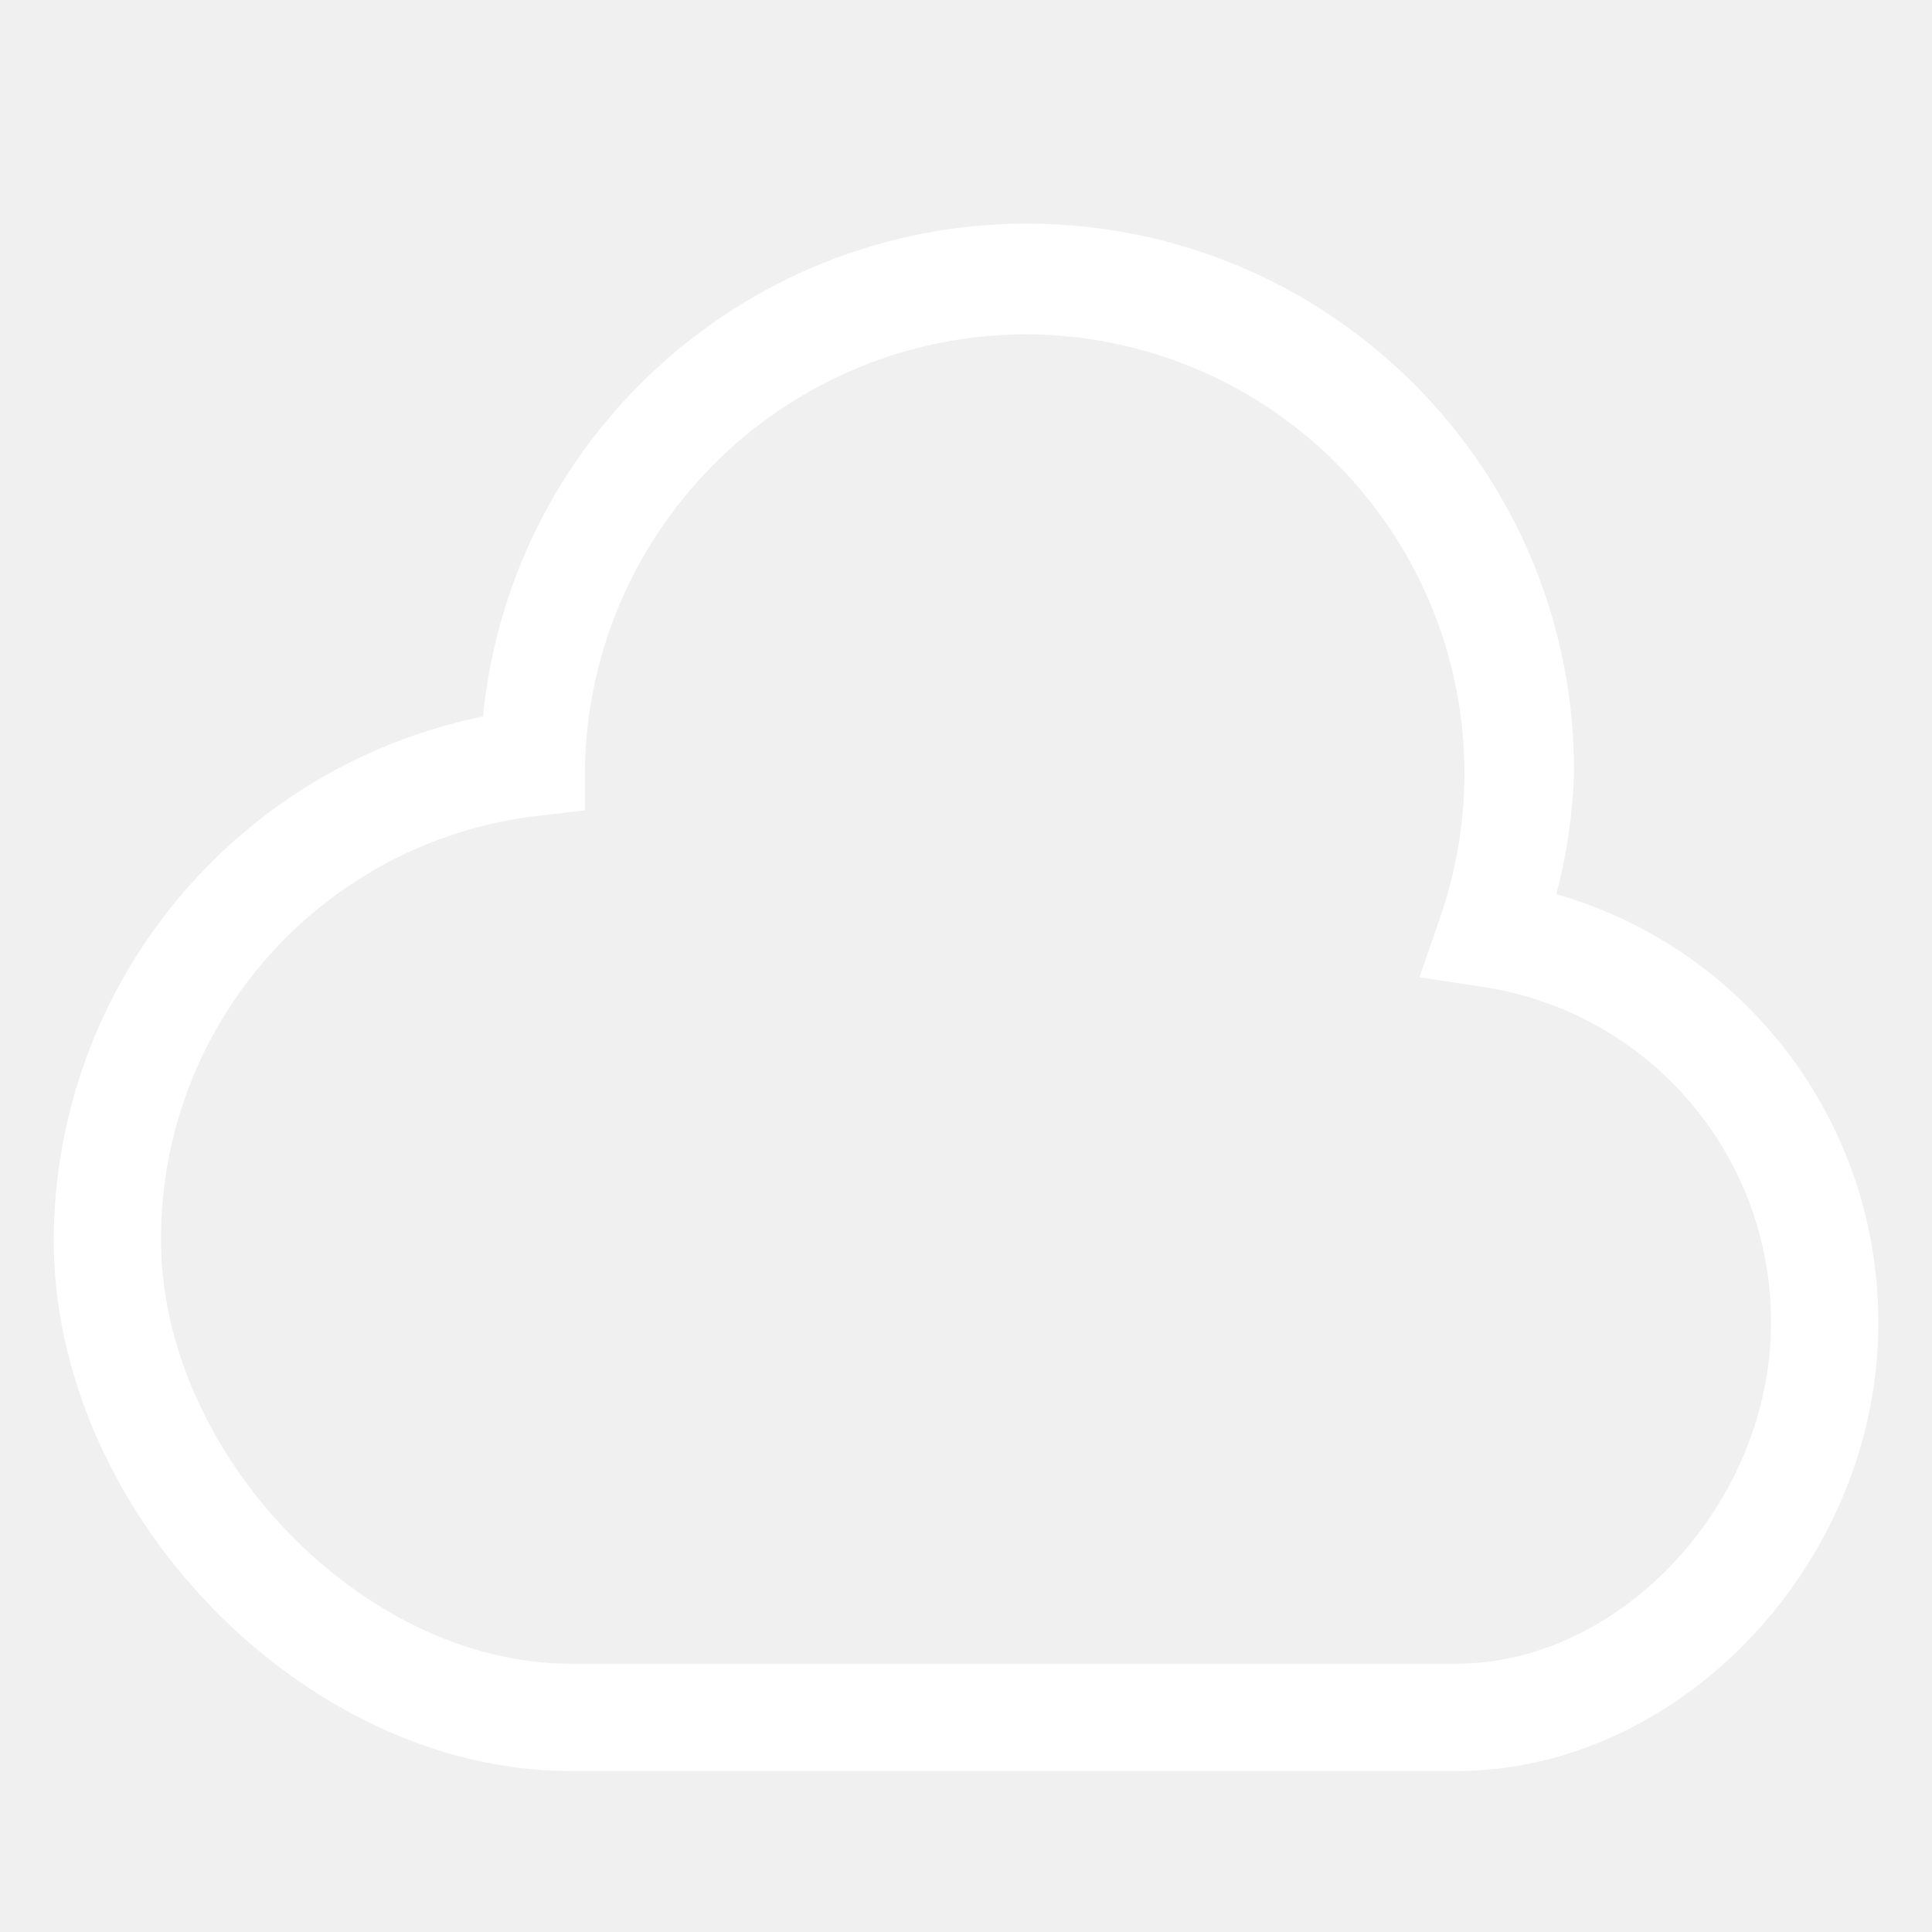
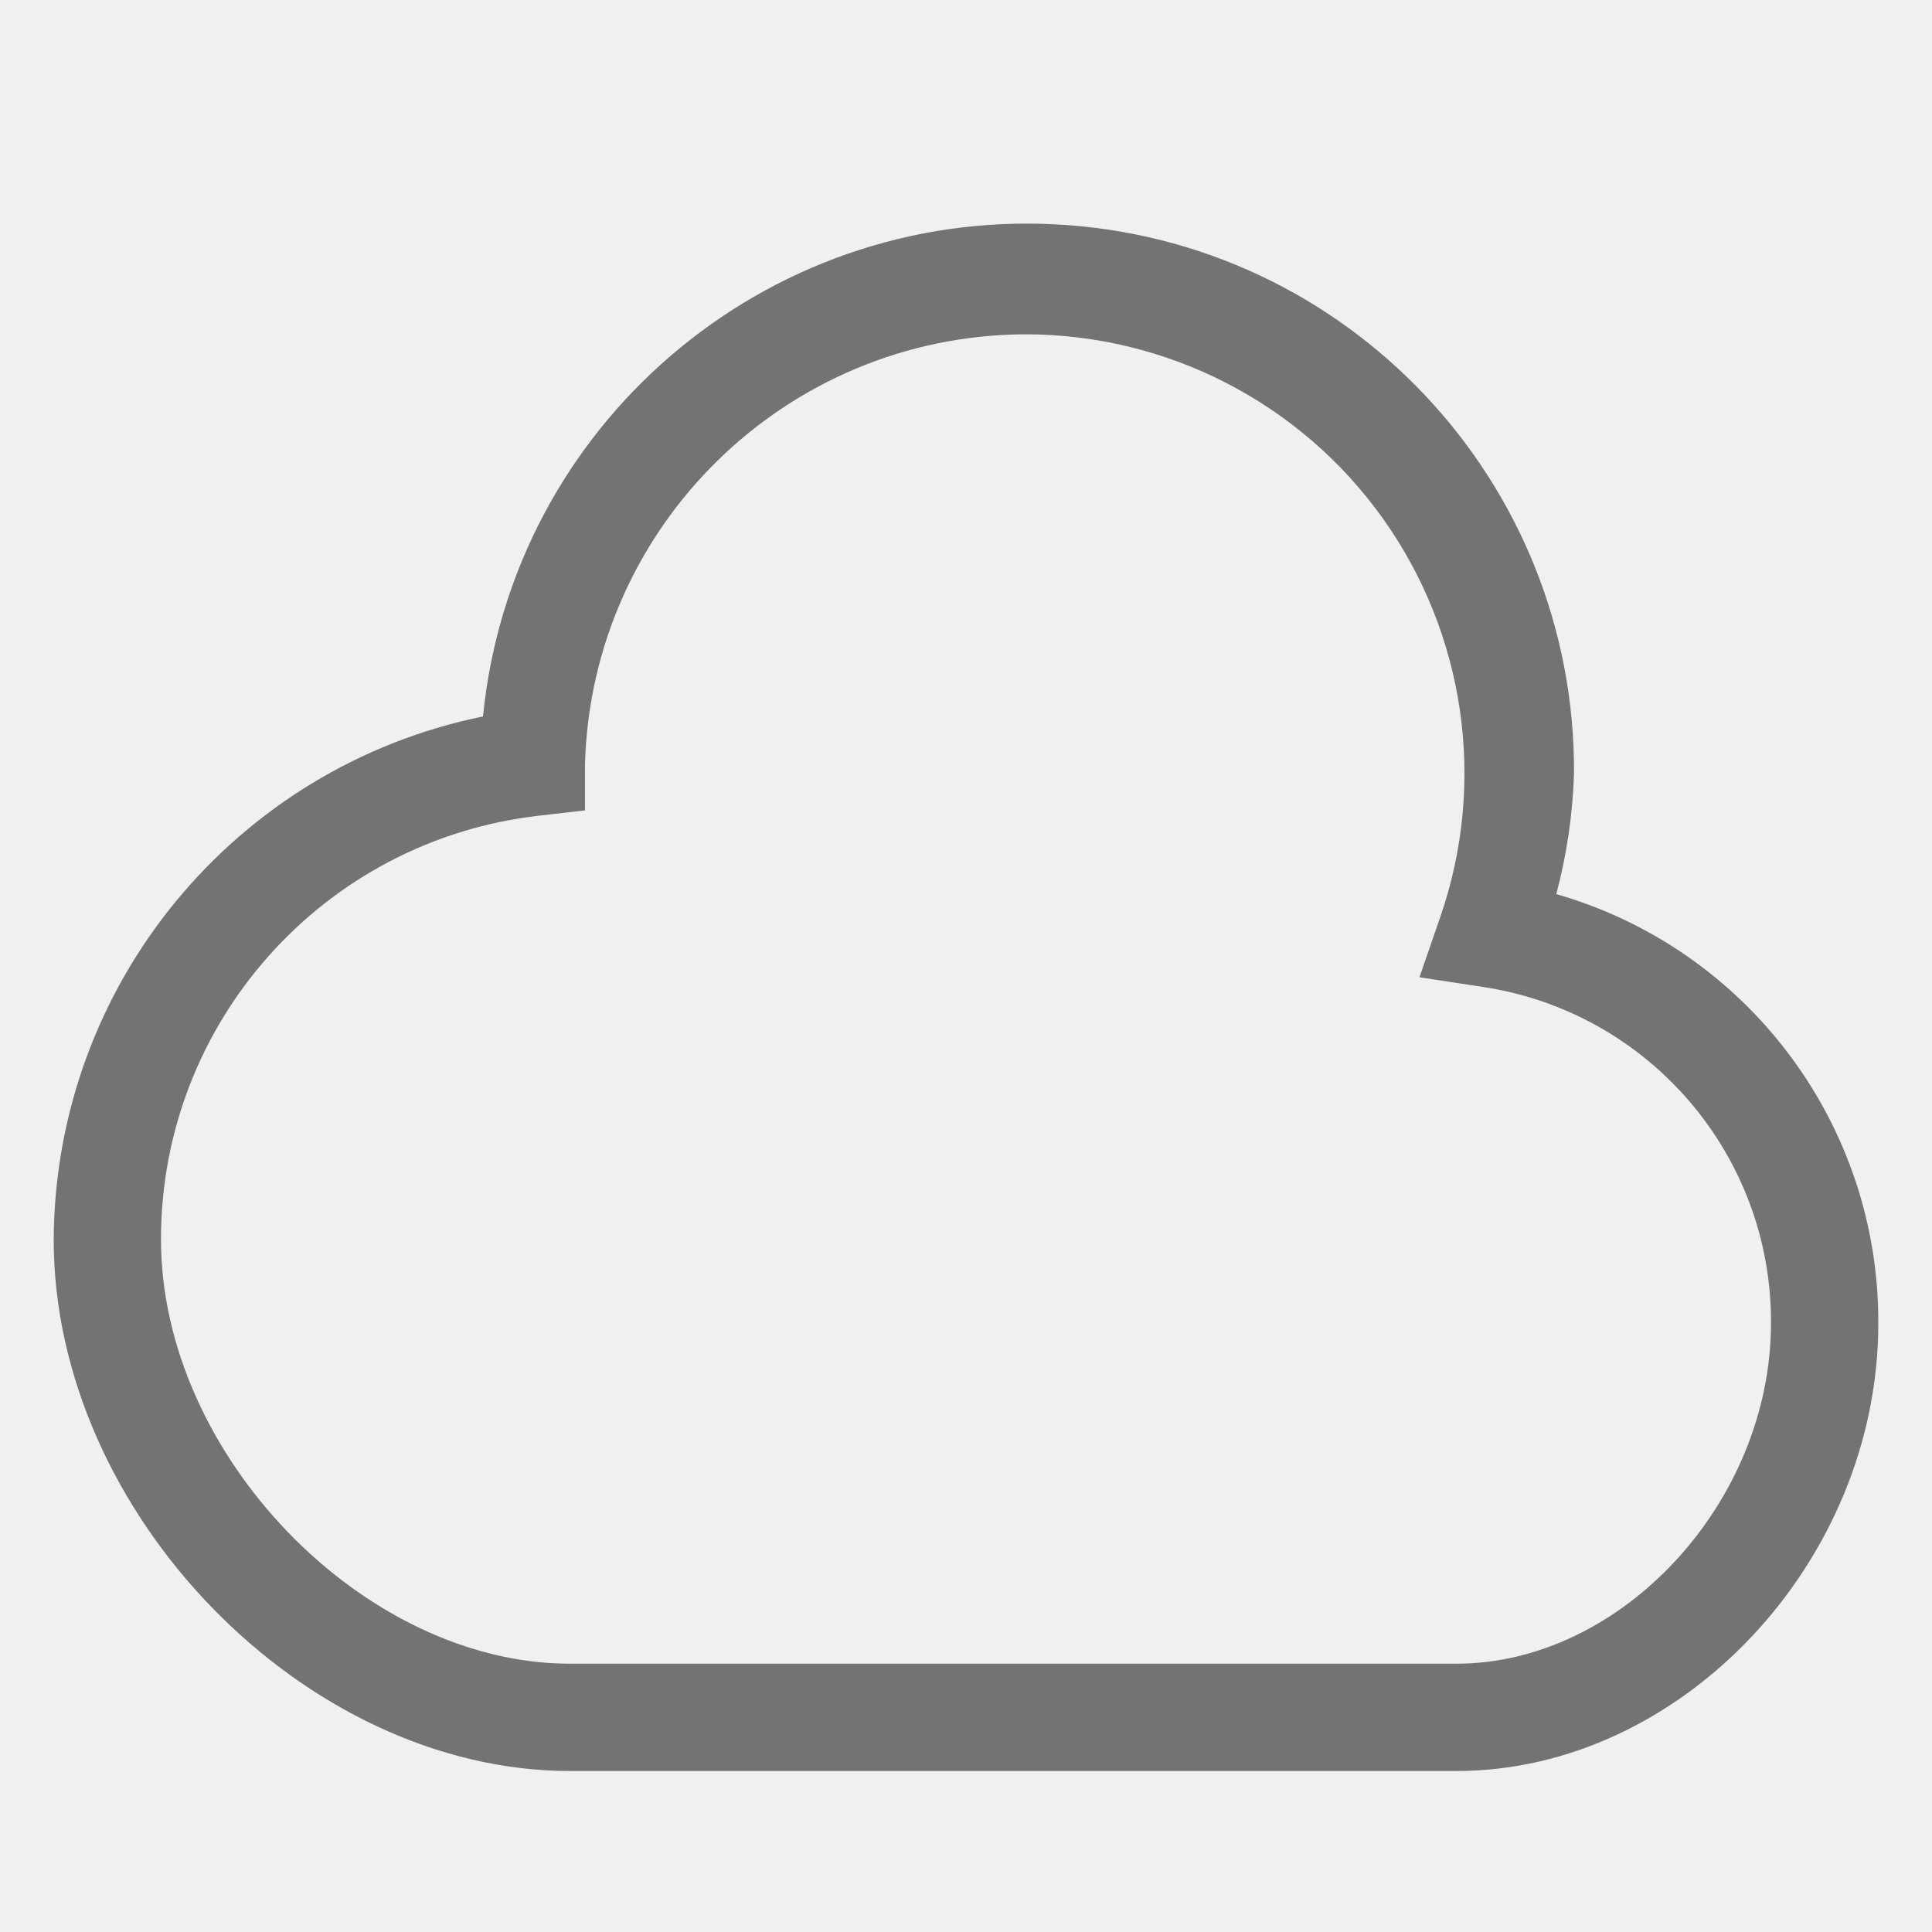
<svg xmlns="http://www.w3.org/2000/svg" width="24" height="24" viewBox="0 0 24 24" fill="none">
-   <path fill-rule="evenodd" clip-rule="evenodd" d="M7.08 22H18.093C20.887 22 23.333 19.4 23.333 16.44C23.343 13.968 21.709 11.79 19.333 11.107C19.463 10.617 19.537 10.114 19.553 9.607C19.572 5.979 16.737 2.976 13.114 2.787C9.491 2.598 6.358 5.29 6 8.9C2.908 9.531 0.682 12.244 0.667 15.4C0.667 18.793 3.78 22 7.08 22ZM7.267 9.487C7.353 6.528 9.767 4.17 12.727 4.153C14.492 4.15 16.15 5 17.176 6.437C18.202 7.874 18.47 9.718 17.893 11.387L17.633 12.14L18.42 12.26C20.483 12.571 22.007 14.347 22 16.433C22 18.667 20.14 20.667 18.093 20.667H7.08C4.513 20.667 2 18.067 2 15.4C1.996 12.706 4.017 10.439 6.693 10.133L7.267 10.067V9.487Z" fill="#FFFFFF" />
+   <path fill-rule="evenodd" clip-rule="evenodd" d="M7.08 22H18.093C20.887 22 23.333 19.4 23.333 16.44C23.343 13.968 21.709 11.79 19.333 11.107C19.463 10.617 19.537 10.114 19.553 9.607C19.572 5.979 16.737 2.976 13.114 2.787C9.491 2.598 6.358 5.29 6 8.9C2.908 9.531 0.682 12.244 0.667 15.4C0.667 18.793 3.78 22 7.08 22ZM7.267 9.487C7.353 6.528 9.767 4.17 12.727 4.153C14.492 4.15 16.15 5 17.176 6.437C18.202 7.874 18.47 9.718 17.893 11.387L17.633 12.14L18.42 12.26C20.483 12.571 22.007 14.347 22 16.433C22 18.667 20.14 20.667 18.093 20.667H7.08C4.513 20.667 2 18.067 2 15.4C1.996 12.706 4.017 10.439 6.693 10.133L7.267 10.067V9.487Z" fill="#737373" />
</svg>
